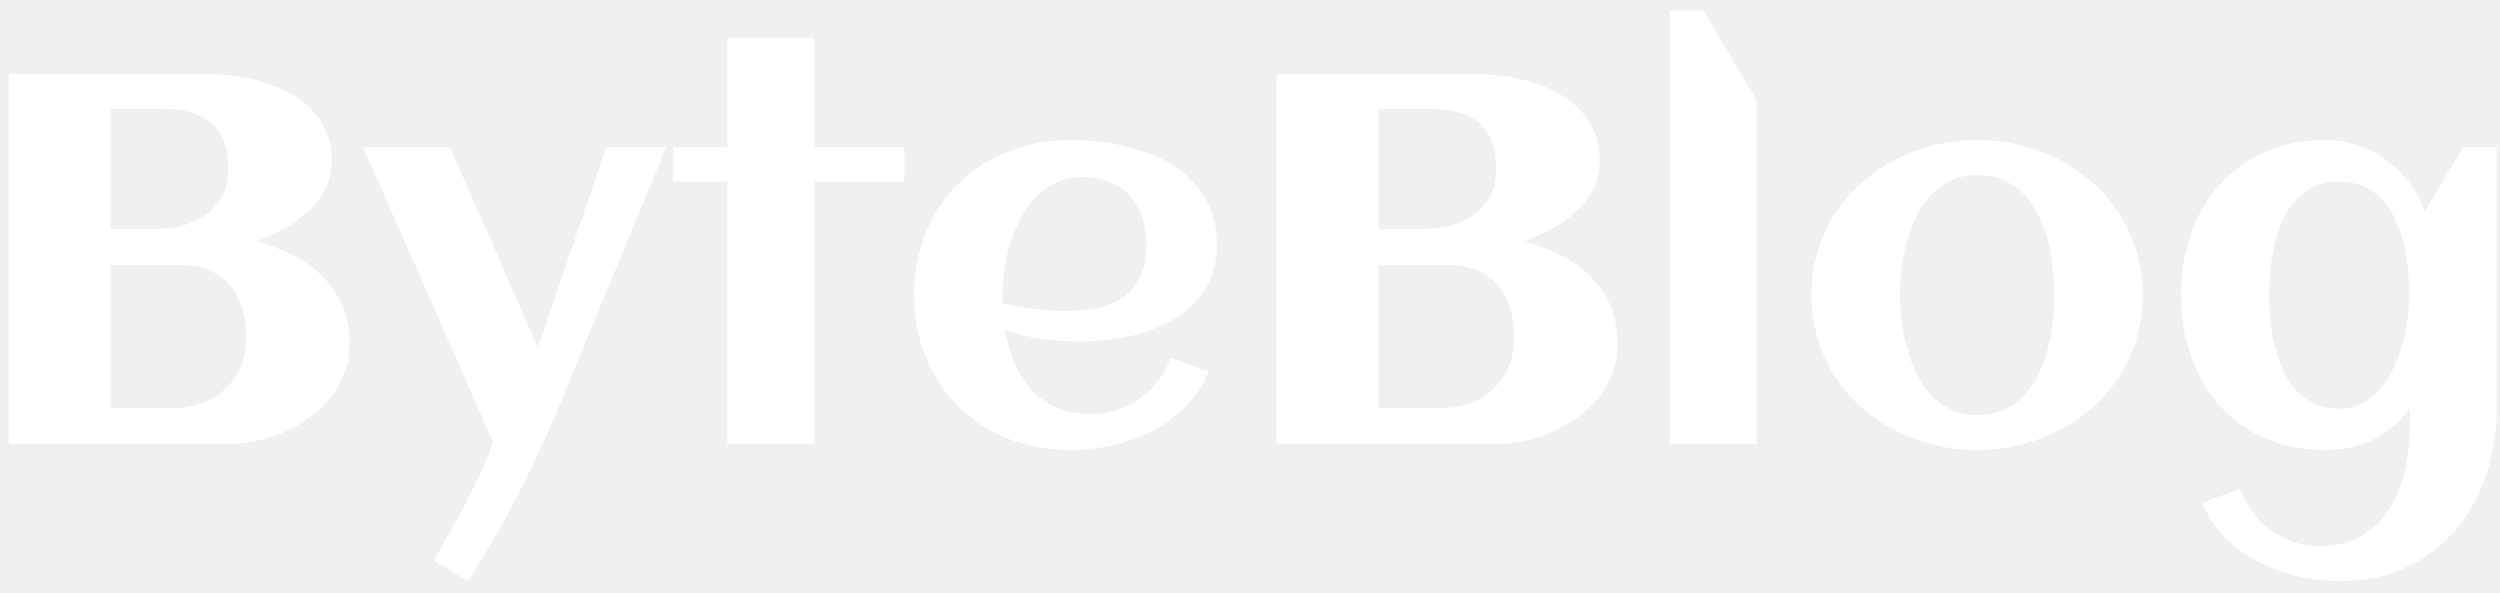
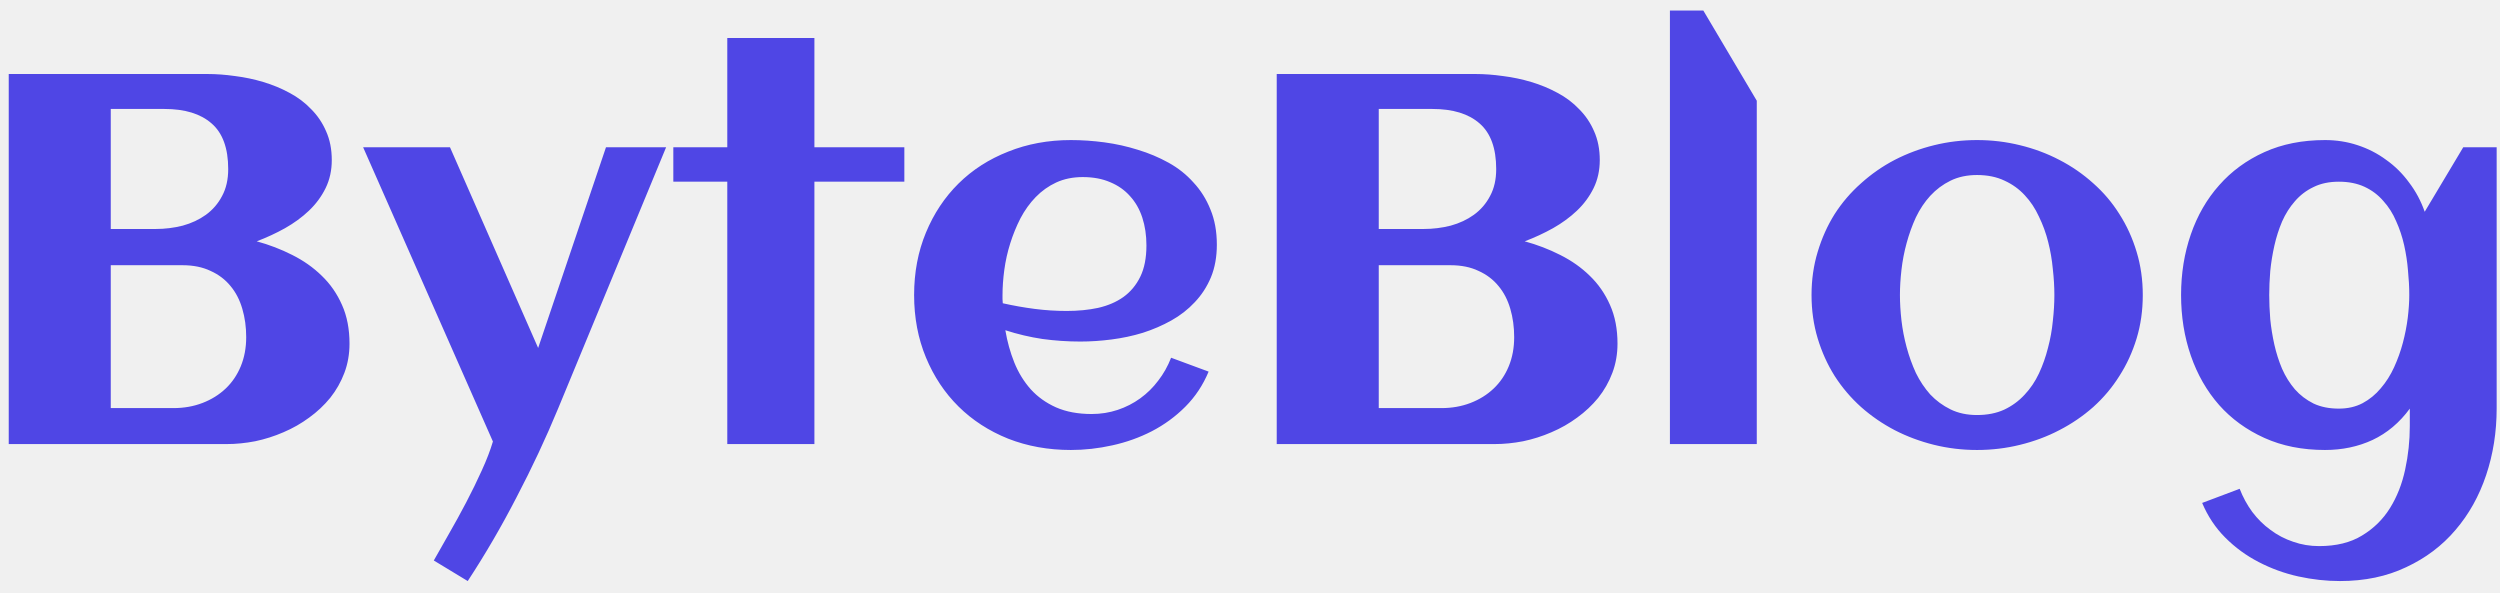
<svg xmlns="http://www.w3.org/2000/svg" width="152" height="36" viewBox="0 0 152 36" fill="none">
-   <path d="M21.25 20.891C21.25 21.526 21.146 22.12 20.938 22.672C20.729 23.224 20.443 23.729 20.078 24.188C19.713 24.635 19.287 25.037 18.797 25.391C18.318 25.745 17.797 26.042 17.234 26.281C16.682 26.521 16.109 26.703 15.516 26.828C14.922 26.943 14.338 27 13.766 27H0.531V4.5H12.625C13.156 4.5 13.713 4.542 14.297 4.625C14.88 4.698 15.448 4.818 16 4.984C16.562 5.151 17.094 5.37 17.594 5.641C18.104 5.911 18.547 6.245 18.922 6.641C19.307 7.026 19.609 7.474 19.828 7.984C20.057 8.495 20.172 9.078 20.172 9.734C20.172 10.359 20.047 10.927 19.797 11.438C19.547 11.948 19.208 12.406 18.781 12.812C18.365 13.208 17.88 13.562 17.328 13.875C16.787 14.177 16.213 14.443 15.609 14.672C16.37 14.88 17.088 15.156 17.766 15.5C18.453 15.844 19.052 16.266 19.562 16.766C20.083 17.266 20.495 17.859 20.797 18.547C21.099 19.224 21.25 20.005 21.25 20.891ZM13.875 10.281C13.875 9.01 13.537 8.083 12.859 7.5C12.193 6.917 11.24 6.625 10 6.625H6.734V13.922H9.469C10.031 13.922 10.578 13.854 11.109 13.719C11.641 13.573 12.109 13.354 12.516 13.062C12.932 12.76 13.26 12.38 13.5 11.922C13.75 11.463 13.875 10.917 13.875 10.281ZM14.969 20.5C14.969 19.885 14.891 19.312 14.734 18.781C14.578 18.24 14.338 17.776 14.016 17.391C13.693 16.995 13.287 16.688 12.797 16.469C12.318 16.24 11.75 16.125 11.094 16.125H6.734V24.812H10.547C11.182 24.812 11.771 24.708 12.312 24.5C12.854 24.292 13.323 24 13.719 23.625C14.115 23.25 14.422 22.797 14.641 22.266C14.859 21.734 14.969 21.146 14.969 20.5ZM40.5 8.953L33.938 24.828C33.188 26.641 32.349 28.432 31.422 30.203C30.505 31.984 29.51 33.693 28.438 35.328L26.375 34.078C26.635 33.609 26.943 33.068 27.297 32.453C27.651 31.838 28 31.203 28.344 30.547C28.688 29.891 29.005 29.24 29.297 28.594C29.588 27.958 29.812 27.375 29.969 26.844L22.078 8.953H27.359L32.719 21.156L36.844 8.953H40.5ZM49.516 27H44.219V11.047H40.938V8.953H44.219V2.312H49.516V8.953H54.984V11.047H49.516V27ZM60.969 18.438C61.615 18.583 62.26 18.698 62.906 18.781C63.552 18.865 64.203 18.906 64.859 18.906C65.547 18.906 66.182 18.844 66.766 18.719C67.359 18.583 67.87 18.365 68.297 18.062C68.734 17.75 69.078 17.338 69.328 16.828C69.578 16.318 69.703 15.682 69.703 14.922C69.703 14.307 69.62 13.745 69.453 13.234C69.287 12.724 69.037 12.287 68.703 11.922C68.38 11.557 67.979 11.276 67.5 11.078C67.021 10.87 66.463 10.766 65.828 10.766C65.234 10.766 64.698 10.875 64.219 11.094C63.75 11.312 63.333 11.609 62.969 11.984C62.615 12.349 62.307 12.776 62.047 13.266C61.797 13.755 61.589 14.266 61.422 14.797C61.255 15.328 61.135 15.865 61.062 16.406C60.99 16.948 60.953 17.458 60.953 17.938C60.953 18.021 60.953 18.104 60.953 18.188C60.953 18.271 60.958 18.354 60.969 18.438ZM73.984 14.875C73.984 15.615 73.865 16.276 73.625 16.859C73.385 17.432 73.057 17.938 72.641 18.375C72.234 18.812 71.76 19.182 71.219 19.484C70.677 19.787 70.099 20.037 69.484 20.234C68.87 20.422 68.234 20.557 67.578 20.641C66.932 20.724 66.302 20.766 65.688 20.766C64.906 20.766 64.135 20.713 63.375 20.609C62.615 20.495 61.865 20.318 61.125 20.078C61.24 20.766 61.422 21.422 61.672 22.047C61.922 22.662 62.255 23.203 62.672 23.672C63.089 24.13 63.599 24.495 64.203 24.766C64.818 25.037 65.542 25.172 66.375 25.172C66.927 25.172 67.453 25.088 67.953 24.922C68.453 24.755 68.912 24.521 69.328 24.219C69.745 23.917 70.109 23.557 70.422 23.141C70.745 22.724 71.005 22.26 71.203 21.75L73.484 22.594C73.141 23.417 72.667 24.13 72.062 24.734C71.469 25.328 70.792 25.823 70.031 26.219C69.281 26.604 68.479 26.891 67.625 27.078C66.781 27.266 65.943 27.359 65.109 27.359C63.734 27.359 62.464 27.13 61.297 26.672C60.13 26.203 59.125 25.552 58.281 24.719C57.438 23.885 56.776 22.891 56.297 21.734C55.818 20.578 55.578 19.312 55.578 17.938C55.578 16.562 55.818 15.297 56.297 14.141C56.776 12.984 57.438 11.99 58.281 11.156C59.125 10.323 60.13 9.677 61.297 9.219C62.464 8.75 63.734 8.516 65.109 8.516C65.776 8.516 66.458 8.562 67.156 8.656C67.854 8.75 68.531 8.901 69.188 9.109C69.844 9.307 70.463 9.568 71.047 9.891C71.63 10.213 72.135 10.615 72.562 11.094C73 11.562 73.344 12.109 73.594 12.734C73.854 13.359 73.984 14.073 73.984 14.875ZM98.344 20.891C98.344 21.526 98.24 22.12 98.031 22.672C97.823 23.224 97.537 23.729 97.172 24.188C96.807 24.635 96.38 25.037 95.891 25.391C95.412 25.745 94.891 26.042 94.328 26.281C93.776 26.521 93.203 26.703 92.609 26.828C92.016 26.943 91.432 27 90.859 27H77.625V4.5H89.719C90.25 4.5 90.807 4.542 91.391 4.625C91.974 4.698 92.542 4.818 93.094 4.984C93.656 5.151 94.188 5.37 94.688 5.641C95.198 5.911 95.641 6.245 96.016 6.641C96.401 7.026 96.703 7.474 96.922 7.984C97.151 8.495 97.266 9.078 97.266 9.734C97.266 10.359 97.141 10.927 96.891 11.438C96.641 11.948 96.302 12.406 95.875 12.812C95.458 13.208 94.974 13.562 94.422 13.875C93.88 14.177 93.307 14.443 92.703 14.672C93.463 14.88 94.182 15.156 94.859 15.5C95.547 15.844 96.146 16.266 96.656 16.766C97.177 17.266 97.588 17.859 97.891 18.547C98.193 19.224 98.344 20.005 98.344 20.891ZM90.969 10.281C90.969 9.01 90.63 8.083 89.953 7.5C89.287 6.917 88.333 6.625 87.094 6.625H83.828V13.922H86.562C87.125 13.922 87.672 13.854 88.203 13.719C88.734 13.573 89.203 13.354 89.609 13.062C90.026 12.76 90.354 12.38 90.594 11.922C90.844 11.463 90.969 10.917 90.969 10.281ZM92.062 20.5C92.062 19.885 91.984 19.312 91.828 18.781C91.672 18.24 91.432 17.776 91.109 17.391C90.787 16.995 90.38 16.688 89.891 16.469C89.412 16.24 88.844 16.125 88.188 16.125H83.828V24.812H87.641C88.276 24.812 88.865 24.708 89.406 24.5C89.948 24.292 90.417 24 90.812 23.625C91.208 23.25 91.516 22.797 91.734 22.266C91.953 21.734 92.062 21.146 92.062 20.5ZM106.812 27H101.531V0.641H103.562L106.812 6.125V27ZM130.281 17.938C130.281 18.875 130.156 19.755 129.906 20.578C129.656 21.401 129.307 22.162 128.859 22.859C128.422 23.557 127.891 24.188 127.266 24.75C126.641 25.302 125.953 25.771 125.203 26.156C124.464 26.542 123.667 26.838 122.812 27.047C121.969 27.255 121.099 27.359 120.203 27.359C119.307 27.359 118.438 27.255 117.594 27.047C116.75 26.838 115.953 26.542 115.203 26.156C114.464 25.771 113.781 25.302 113.156 24.75C112.531 24.188 111.995 23.557 111.547 22.859C111.109 22.162 110.766 21.401 110.516 20.578C110.266 19.745 110.141 18.865 110.141 17.938C110.141 17.01 110.266 16.135 110.516 15.312C110.766 14.479 111.109 13.713 111.547 13.016C111.995 12.318 112.531 11.693 113.156 11.141C113.781 10.578 114.464 10.104 115.203 9.719C115.953 9.333 116.75 9.036 117.594 8.828C118.438 8.62 119.307 8.516 120.203 8.516C121.099 8.516 121.969 8.62 122.812 8.828C123.667 9.036 124.464 9.333 125.203 9.719C125.953 10.104 126.641 10.578 127.266 11.141C127.891 11.693 128.422 12.318 128.859 13.016C129.307 13.713 129.656 14.479 129.906 15.312C130.156 16.135 130.281 17.01 130.281 17.938ZM124.906 17.938C124.906 17.438 124.875 16.912 124.812 16.359C124.76 15.797 124.667 15.25 124.531 14.719C124.396 14.177 124.208 13.662 123.969 13.172C123.74 12.672 123.453 12.24 123.109 11.875C122.766 11.5 122.354 11.203 121.875 10.984C121.396 10.755 120.839 10.641 120.203 10.641C119.599 10.641 119.062 10.755 118.594 10.984C118.125 11.213 117.714 11.521 117.359 11.906C117.016 12.281 116.724 12.719 116.484 13.219C116.255 13.719 116.068 14.24 115.922 14.781C115.776 15.312 115.672 15.854 115.609 16.406C115.547 16.948 115.516 17.458 115.516 17.938C115.516 18.417 115.547 18.932 115.609 19.484C115.672 20.026 115.776 20.568 115.922 21.109C116.068 21.651 116.255 22.172 116.484 22.672C116.724 23.162 117.016 23.599 117.359 23.984C117.714 24.359 118.125 24.662 118.594 24.891C119.062 25.12 119.599 25.234 120.203 25.234C120.828 25.234 121.38 25.125 121.859 24.906C122.339 24.677 122.75 24.375 123.094 24C123.448 23.625 123.74 23.193 123.969 22.703C124.198 22.213 124.38 21.698 124.516 21.156C124.661 20.615 124.76 20.068 124.812 19.516C124.875 18.963 124.906 18.438 124.906 17.938ZM151.797 24.828C151.797 26.266 151.583 27.62 151.156 28.891C150.729 30.162 150.109 31.271 149.297 32.219C148.484 33.177 147.484 33.932 146.297 34.484C145.12 35.047 143.776 35.328 142.266 35.328C141.432 35.328 140.589 35.234 139.734 35.047C138.891 34.859 138.089 34.568 137.328 34.172C136.578 33.786 135.901 33.292 135.297 32.688C134.703 32.094 134.234 31.391 133.891 30.578L136.172 29.719C136.37 30.229 136.625 30.698 136.938 31.125C137.26 31.552 137.63 31.917 138.047 32.219C138.464 32.531 138.922 32.771 139.422 32.938C139.922 33.115 140.448 33.203 141 33.203C142.042 33.203 142.911 32.99 143.609 32.562C144.318 32.135 144.885 31.578 145.312 30.891C145.74 30.203 146.047 29.422 146.234 28.547C146.422 27.682 146.516 26.802 146.516 25.906V24.844C145.891 25.698 145.135 26.333 144.25 26.75C143.375 27.156 142.411 27.359 141.359 27.359C139.984 27.359 138.755 27.115 137.672 26.625C136.589 26.135 135.672 25.469 134.922 24.625C134.172 23.771 133.599 22.771 133.203 21.625C132.807 20.479 132.609 19.25 132.609 17.938C132.609 16.625 132.807 15.396 133.203 14.25C133.599 13.104 134.172 12.109 134.922 11.266C135.672 10.412 136.589 9.74 137.672 9.25C138.755 8.76 139.984 8.516 141.359 8.516C142.057 8.516 142.719 8.62 143.344 8.828C143.979 9.036 144.557 9.333 145.078 9.719C145.609 10.094 146.073 10.552 146.469 11.094C146.875 11.625 147.193 12.219 147.422 12.875L149.766 8.953H151.797V24.828ZM146.484 17.938C146.484 17.469 146.458 16.974 146.406 16.453C146.365 15.932 146.286 15.417 146.172 14.906C146.057 14.396 145.896 13.912 145.688 13.453C145.49 12.984 145.229 12.573 144.906 12.219C144.594 11.854 144.214 11.568 143.766 11.359C143.318 11.151 142.797 11.047 142.203 11.047C141.609 11.047 141.094 11.156 140.656 11.375C140.219 11.583 139.844 11.87 139.531 12.234C139.219 12.588 138.958 13 138.75 13.469C138.552 13.938 138.396 14.427 138.281 14.938C138.167 15.448 138.083 15.963 138.031 16.484C137.99 16.995 137.969 17.479 137.969 17.938C137.969 18.396 137.99 18.885 138.031 19.406C138.083 19.927 138.167 20.443 138.281 20.953C138.396 21.463 138.552 21.953 138.75 22.422C138.958 22.891 139.219 23.307 139.531 23.672C139.844 24.026 140.219 24.312 140.656 24.531C141.094 24.74 141.609 24.844 142.203 24.844C142.745 24.844 143.224 24.734 143.641 24.516C144.068 24.287 144.438 23.984 144.75 23.609C145.073 23.234 145.344 22.807 145.562 22.328C145.781 21.849 145.958 21.354 146.094 20.844C146.229 20.333 146.328 19.828 146.391 19.328C146.453 18.818 146.484 18.354 146.484 17.938Z" fill="white" />
+   <path d="M21.25 20.891C21.25 21.526 21.146 22.12 20.938 22.672C20.729 23.224 20.443 23.729 20.078 24.188C19.713 24.635 19.287 25.037 18.797 25.391C18.318 25.745 17.797 26.042 17.234 26.281C16.682 26.521 16.109 26.703 15.516 26.828C14.922 26.943 14.338 27 13.766 27H0.531V4.5H12.625C13.156 4.5 13.713 4.542 14.297 4.625C14.88 4.698 15.448 4.818 16 4.984C16.562 5.151 17.094 5.37 17.594 5.641C18.104 5.911 18.547 6.245 18.922 6.641C19.307 7.026 19.609 7.474 19.828 7.984C20.057 8.495 20.172 9.078 20.172 9.734C20.172 10.359 20.047 10.927 19.797 11.438C19.547 11.948 19.208 12.406 18.781 12.812C18.365 13.208 17.88 13.562 17.328 13.875C16.787 14.177 16.213 14.443 15.609 14.672C16.37 14.88 17.088 15.156 17.766 15.5C18.453 15.844 19.052 16.266 19.562 16.766C20.083 17.266 20.495 17.859 20.797 18.547C21.099 19.224 21.25 20.005 21.25 20.891ZM13.875 10.281C13.875 9.01 13.537 8.083 12.859 7.5C12.193 6.917 11.24 6.625 10 6.625H6.734V13.922H9.469C10.031 13.922 10.578 13.854 11.109 13.719C11.641 13.573 12.109 13.354 12.516 13.062C12.932 12.76 13.26 12.38 13.5 11.922C13.75 11.463 13.875 10.917 13.875 10.281ZM14.969 20.5C14.969 19.885 14.891 19.312 14.734 18.781C14.578 18.24 14.338 17.776 14.016 17.391C13.693 16.995 13.287 16.688 12.797 16.469C12.318 16.24 11.75 16.125 11.094 16.125H6.734V24.812H10.547C11.182 24.812 11.771 24.708 12.312 24.5C12.854 24.292 13.323 24 13.719 23.625C14.115 23.25 14.422 22.797 14.641 22.266C14.859 21.734 14.969 21.146 14.969 20.5ZM40.5 8.953L33.938 24.828C33.188 26.641 32.349 28.432 31.422 30.203C30.505 31.984 29.51 33.693 28.438 35.328L26.375 34.078C26.635 33.609 26.943 33.068 27.297 32.453C27.651 31.838 28 31.203 28.344 30.547C28.688 29.891 29.005 29.24 29.297 28.594C29.588 27.958 29.812 27.375 29.969 26.844L22.078 8.953H27.359L32.719 21.156L36.844 8.953H40.5ZM49.516 27H44.219V11.047H40.938V8.953H44.219V2.312H49.516V8.953H54.984V11.047H49.516V27ZM60.969 18.438C61.615 18.583 62.26 18.698 62.906 18.781C63.552 18.865 64.203 18.906 64.859 18.906C65.547 18.906 66.182 18.844 66.766 18.719C67.359 18.583 67.87 18.365 68.297 18.062C68.734 17.75 69.078 17.338 69.328 16.828C69.578 16.318 69.703 15.682 69.703 14.922C69.703 14.307 69.62 13.745 69.453 13.234C69.287 12.724 69.037 12.287 68.703 11.922C68.38 11.557 67.979 11.276 67.5 11.078C67.021 10.87 66.463 10.766 65.828 10.766C65.234 10.766 64.698 10.875 64.219 11.094C63.75 11.312 63.333 11.609 62.969 11.984C62.615 12.349 62.307 12.776 62.047 13.266C61.797 13.755 61.589 14.266 61.422 14.797C61.255 15.328 61.135 15.865 61.062 16.406C60.99 16.948 60.953 17.458 60.953 17.938C60.953 18.021 60.953 18.104 60.953 18.188C60.953 18.271 60.958 18.354 60.969 18.438ZM73.984 14.875C73.984 15.615 73.865 16.276 73.625 16.859C73.385 17.432 73.057 17.938 72.641 18.375C72.234 18.812 71.76 19.182 71.219 19.484C70.677 19.787 70.099 20.037 69.484 20.234C68.87 20.422 68.234 20.557 67.578 20.641C66.932 20.724 66.302 20.766 65.688 20.766C64.906 20.766 64.135 20.713 63.375 20.609C62.615 20.495 61.865 20.318 61.125 20.078C61.24 20.766 61.422 21.422 61.672 22.047C61.922 22.662 62.255 23.203 62.672 23.672C63.089 24.13 63.599 24.495 64.203 24.766C64.818 25.037 65.542 25.172 66.375 25.172C66.927 25.172 67.453 25.088 67.953 24.922C68.453 24.755 68.912 24.521 69.328 24.219C69.745 23.917 70.109 23.557 70.422 23.141C70.745 22.724 71.005 22.26 71.203 21.75L73.484 22.594C73.141 23.417 72.667 24.13 72.062 24.734C71.469 25.328 70.792 25.823 70.031 26.219C69.281 26.604 68.479 26.891 67.625 27.078C66.781 27.266 65.943 27.359 65.109 27.359C63.734 27.359 62.464 27.13 61.297 26.672C60.13 26.203 59.125 25.552 58.281 24.719C57.438 23.885 56.776 22.891 56.297 21.734C55.818 20.578 55.578 19.312 55.578 17.938C55.578 16.562 55.818 15.297 56.297 14.141C56.776 12.984 57.438 11.99 58.281 11.156C59.125 10.323 60.13 9.677 61.297 9.219C62.464 8.75 63.734 8.516 65.109 8.516C65.776 8.516 66.458 8.562 67.156 8.656C67.854 8.75 68.531 8.901 69.188 9.109C69.844 9.307 70.463 9.568 71.047 9.891C71.63 10.213 72.135 10.615 72.562 11.094C73 11.562 73.344 12.109 73.594 12.734C73.854 13.359 73.984 14.073 73.984 14.875ZM98.344 20.891C98.344 21.526 98.24 22.12 98.031 22.672C97.823 23.224 97.537 23.729 97.172 24.188C96.807 24.635 96.38 25.037 95.891 25.391C95.412 25.745 94.891 26.042 94.328 26.281C93.776 26.521 93.203 26.703 92.609 26.828C92.016 26.943 91.432 27 90.859 27H77.625V4.5H89.719C90.25 4.5 90.807 4.542 91.391 4.625C91.974 4.698 92.542 4.818 93.094 4.984C93.656 5.151 94.188 5.37 94.688 5.641C95.198 5.911 95.641 6.245 96.016 6.641C96.401 7.026 96.703 7.474 96.922 7.984C97.151 8.495 97.266 9.078 97.266 9.734C97.266 10.359 97.141 10.927 96.891 11.438C96.641 11.948 96.302 12.406 95.875 12.812C95.458 13.208 94.974 13.562 94.422 13.875C93.88 14.177 93.307 14.443 92.703 14.672C93.463 14.88 94.182 15.156 94.859 15.5C95.547 15.844 96.146 16.266 96.656 16.766C97.177 17.266 97.588 17.859 97.891 18.547C98.193 19.224 98.344 20.005 98.344 20.891ZM90.969 10.281C90.969 9.01 90.63 8.083 89.953 7.5C89.287 6.917 88.333 6.625 87.094 6.625H83.828V13.922H86.562C87.125 13.922 87.672 13.854 88.203 13.719C88.734 13.573 89.203 13.354 89.609 13.062C90.026 12.76 90.354 12.38 90.594 11.922C90.844 11.463 90.969 10.917 90.969 10.281ZM92.062 20.5C92.062 19.885 91.984 19.312 91.828 18.781C91.672 18.24 91.432 17.776 91.109 17.391C90.787 16.995 90.38 16.688 89.891 16.469C89.412 16.24 88.844 16.125 88.188 16.125H83.828V24.812H87.641C88.276 24.812 88.865 24.708 89.406 24.5C89.948 24.292 90.417 24 90.812 23.625C91.208 23.25 91.516 22.797 91.734 22.266C91.953 21.734 92.062 21.146 92.062 20.5ZM106.812 27H101.531V0.641H103.562L106.812 6.125V27ZM130.281 17.938C130.281 18.875 130.156 19.755 129.906 20.578C129.656 21.401 129.307 22.162 128.859 22.859C128.422 23.557 127.891 24.188 127.266 24.75C126.641 25.302 125.953 25.771 125.203 26.156C124.464 26.542 123.667 26.838 122.812 27.047C121.969 27.255 121.099 27.359 120.203 27.359C119.307 27.359 118.438 27.255 117.594 27.047C116.75 26.838 115.953 26.542 115.203 26.156C114.464 25.771 113.781 25.302 113.156 24.75C112.531 24.188 111.995 23.557 111.547 22.859C111.109 22.162 110.766 21.401 110.516 20.578C110.266 19.745 110.141 18.865 110.141 17.938C110.141 17.01 110.266 16.135 110.516 15.312C110.766 14.479 111.109 13.713 111.547 13.016C111.995 12.318 112.531 11.693 113.156 11.141C113.781 10.578 114.464 10.104 115.203 9.719C115.953 9.333 116.75 9.036 117.594 8.828C118.438 8.62 119.307 8.516 120.203 8.516C121.099 8.516 121.969 8.62 122.812 8.828C123.667 9.036 124.464 9.333 125.203 9.719C125.953 10.104 126.641 10.578 127.266 11.141C127.891 11.693 128.422 12.318 128.859 13.016C129.307 13.713 129.656 14.479 129.906 15.312C130.156 16.135 130.281 17.01 130.281 17.938ZM124.906 17.938C124.906 17.438 124.875 16.912 124.812 16.359C124.76 15.797 124.667 15.25 124.531 14.719C124.396 14.177 124.208 13.662 123.969 13.172C123.74 12.672 123.453 12.24 123.109 11.875C122.766 11.5 122.354 11.203 121.875 10.984C121.396 10.755 120.839 10.641 120.203 10.641C119.599 10.641 119.062 10.755 118.594 10.984C118.125 11.213 117.714 11.521 117.359 11.906C117.016 12.281 116.724 12.719 116.484 13.219C116.255 13.719 116.068 14.24 115.922 14.781C115.776 15.312 115.672 15.854 115.609 16.406C115.547 16.948 115.516 17.458 115.516 17.938C115.516 18.417 115.547 18.932 115.609 19.484C115.672 20.026 115.776 20.568 115.922 21.109C116.068 21.651 116.255 22.172 116.484 22.672C116.724 23.162 117.016 23.599 117.359 23.984C117.714 24.359 118.125 24.662 118.594 24.891C119.062 25.12 119.599 25.234 120.203 25.234C120.828 25.234 121.38 25.125 121.859 24.906C122.339 24.677 122.75 24.375 123.094 24C123.448 23.625 123.74 23.193 123.969 22.703C124.198 22.213 124.38 21.698 124.516 21.156C124.661 20.615 124.76 20.068 124.812 19.516C124.875 18.963 124.906 18.438 124.906 17.938ZM151.797 24.828C151.797 26.266 151.583 27.62 151.156 28.891C150.729 30.162 150.109 31.271 149.297 32.219C148.484 33.177 147.484 33.932 146.297 34.484C145.12 35.047 143.776 35.328 142.266 35.328C141.432 35.328 140.589 35.234 139.734 35.047C138.891 34.859 138.089 34.568 137.328 34.172C136.578 33.786 135.901 33.292 135.297 32.688C134.703 32.094 134.234 31.391 133.891 30.578L136.172 29.719C136.37 30.229 136.625 30.698 136.938 31.125C137.26 31.552 137.63 31.917 138.047 32.219C138.464 32.531 138.922 32.771 139.422 32.938C139.922 33.115 140.448 33.203 141 33.203C142.042 33.203 142.911 32.99 143.609 32.562C144.318 32.135 144.885 31.578 145.312 30.891C145.74 30.203 146.047 29.422 146.234 28.547C146.422 27.682 146.516 26.802 146.516 25.906V24.844C145.891 25.698 145.135 26.333 144.25 26.75C143.375 27.156 142.411 27.359 141.359 27.359C139.984 27.359 138.755 27.115 137.672 26.625C136.589 26.135 135.672 25.469 134.922 24.625C134.172 23.771 133.599 22.771 133.203 21.625C132.807 20.479 132.609 19.25 132.609 17.938C132.609 16.625 132.807 15.396 133.203 14.25C133.599 13.104 134.172 12.109 134.922 11.266C135.672 10.412 136.589 9.74 137.672 9.25C138.755 8.76 139.984 8.516 141.359 8.516C142.057 8.516 142.719 8.62 143.344 8.828C143.979 9.036 144.557 9.333 145.078 9.719C145.609 10.094 146.073 10.552 146.469 11.094C146.875 11.625 147.193 12.219 147.422 12.875L149.766 8.953H151.797V24.828ZM146.484 17.938C146.484 17.469 146.458 16.974 146.406 16.453C146.365 15.932 146.286 15.417 146.172 14.906C146.057 14.396 145.896 13.912 145.688 13.453C145.49 12.984 145.229 12.573 144.906 12.219C144.594 11.854 144.214 11.568 143.766 11.359C143.318 11.151 142.797 11.047 142.203 11.047C141.609 11.047 141.094 11.156 140.656 11.375C140.219 11.583 139.844 11.87 139.531 12.234C139.219 12.588 138.958 13 138.75 13.469C138.552 13.938 138.396 14.427 138.281 14.938C138.167 15.448 138.083 15.963 138.031 16.484C137.99 16.995 137.969 17.479 137.969 17.938C137.969 18.396 137.99 18.885 138.031 19.406C138.083 19.927 138.167 20.443 138.281 20.953C138.396 21.463 138.552 21.953 138.75 22.422C138.958 22.891 139.219 23.307 139.531 23.672C139.844 24.026 140.219 24.312 140.656 24.531C141.094 24.74 141.609 24.844 142.203 24.844C142.745 24.844 143.224 24.734 143.641 24.516C144.068 24.287 144.438 23.984 144.75 23.609C145.073 23.234 145.344 22.807 145.562 22.328C145.781 21.849 145.958 21.354 146.094 20.844C146.229 20.333 146.328 19.828 146.391 19.328C146.453 18.818 146.484 18.354 146.484 17.938Z" fill="#4f46e5" />
</svg>
